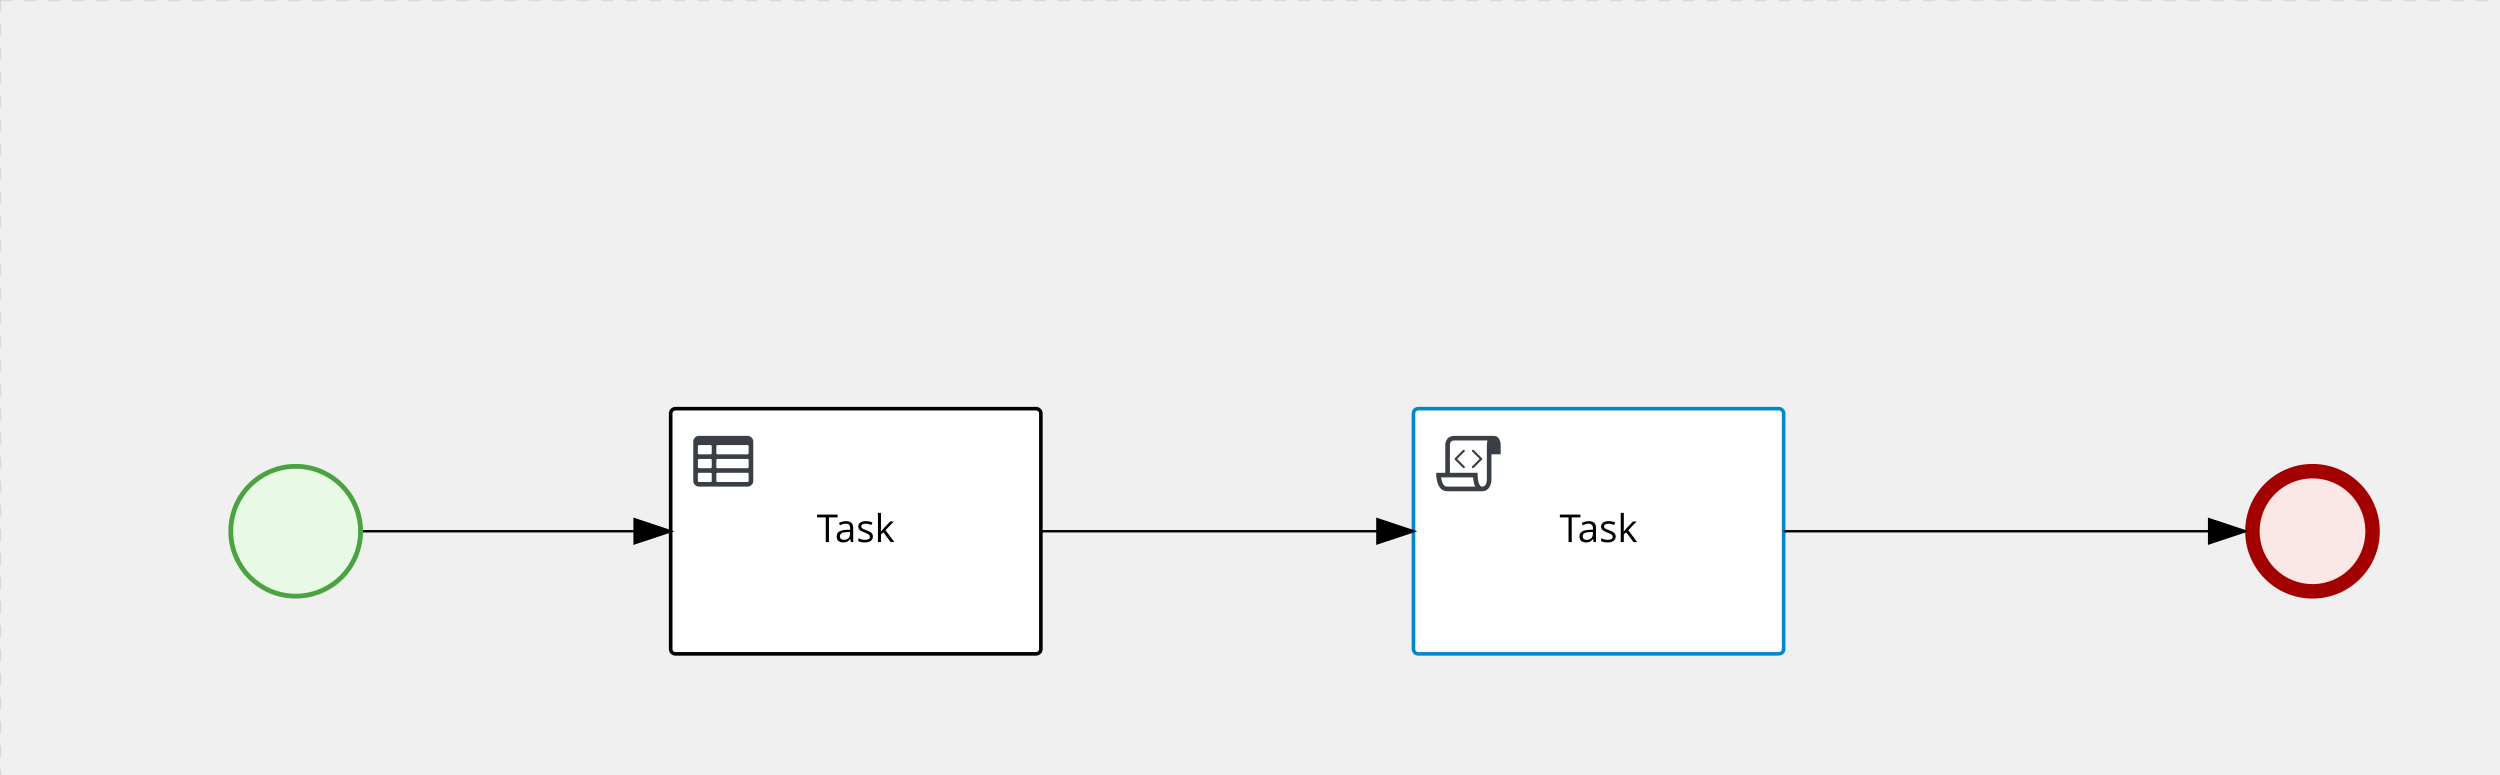
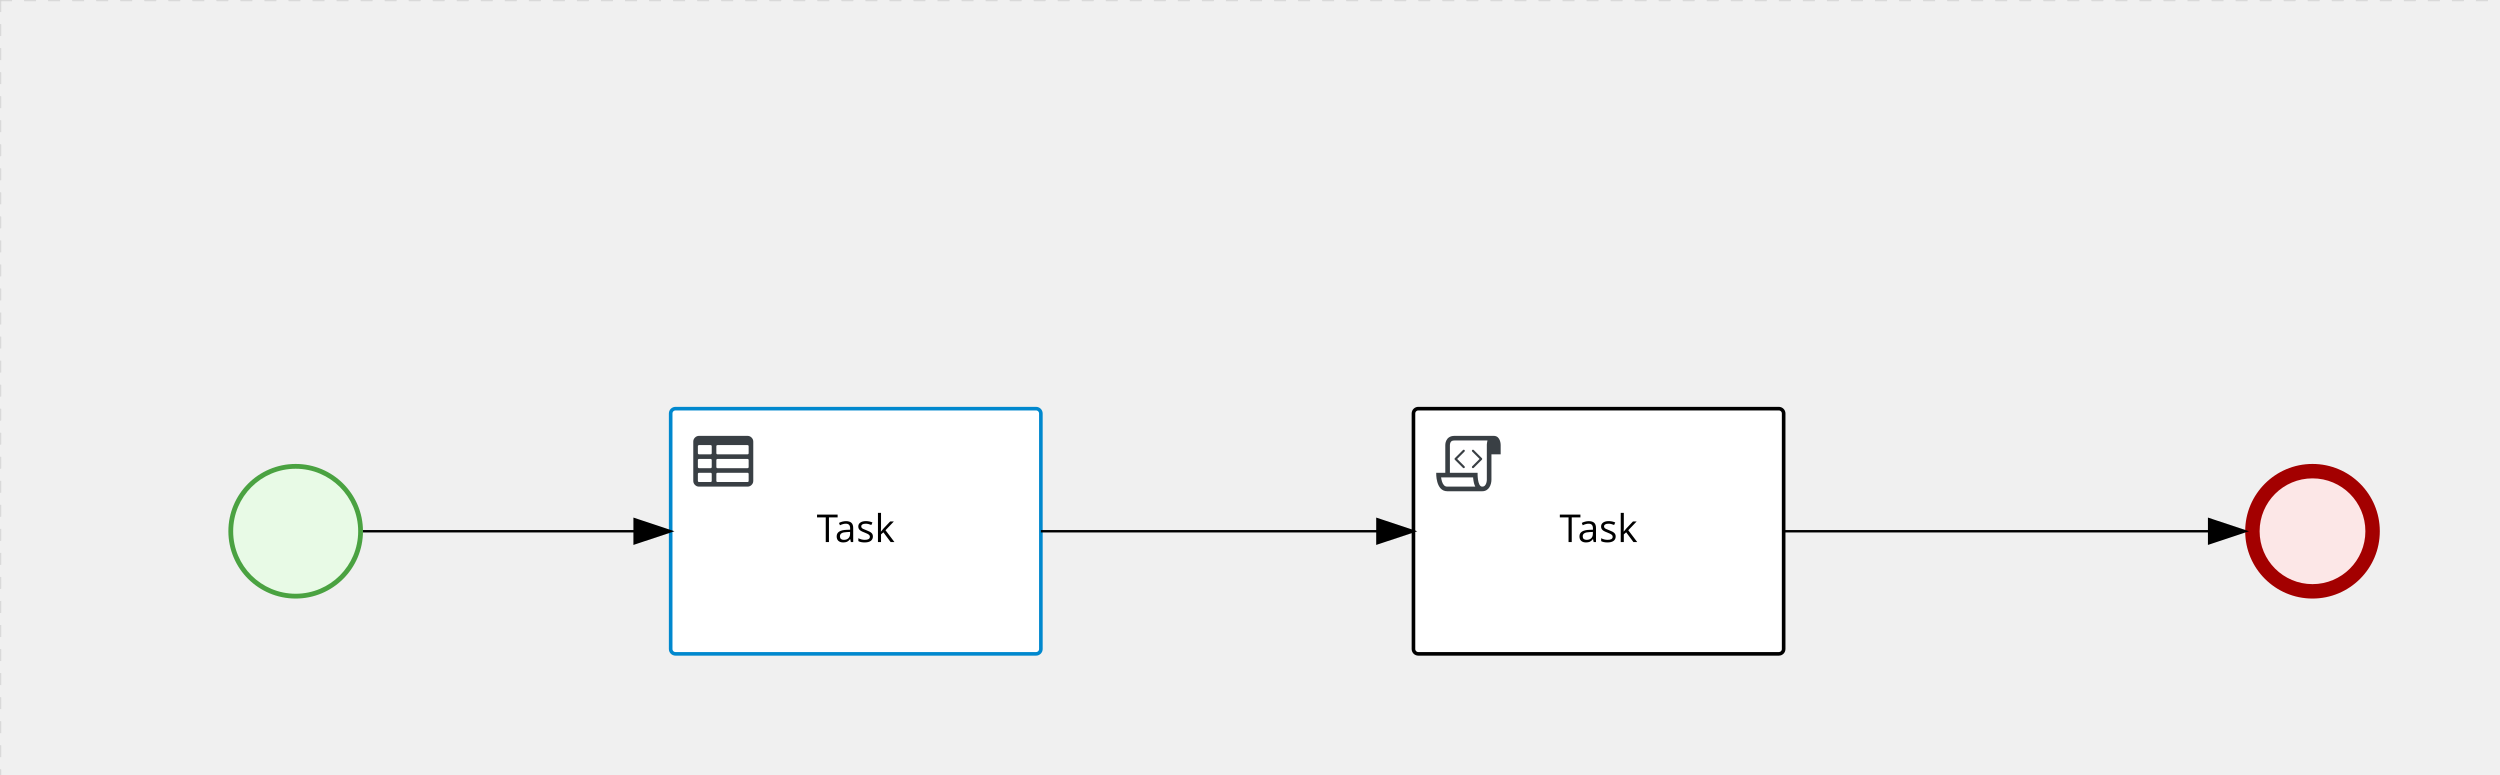
<svg xmlns="http://www.w3.org/2000/svg" version="1.1" width="1040" height="322" viewBox="0 0 1040 322">
  <defs />
  <g transform="matrix(1,0,0,1,0,0)">
    <g>
      <g>
        <g>
          <path fill="none" stroke="#d3d3d3" paint-order="fill stroke markers" d=" M 0 0 L 1200 0" stroke-miterlimit="10" stroke-opacity="0.8" stroke-dasharray="5" />
        </g>
        <g>
          <path fill="none" stroke="#d3d3d3" paint-order="fill stroke markers" d=" M 0 0 L 0 800" stroke-miterlimit="10" stroke-opacity="0.8" stroke-dasharray="5" />
        </g>
      </g>
      <g id="_3F88F54E-59EA-443F-AA0D-E8FFC65365BF" bpmn2nodeid="_3F88F54E-59EA-443F-AA0D-E8FFC65365BF" transform="matrix(1,0,0,1,934,193)">
        <g>
          <path fill="none" stroke="none" />
        </g>
        <g transform="matrix(0.125,0,0,0.125,0,0)">
          <g transform="matrix(1,0,0,1,0,0)">
            <path fill="#fce7e7" stroke="none" id="_3F88F54E-59EA-443F-AA0D-E8FFC65365BF?shapeType=BACKGROUND" paint-order="stroke fill markers" d=" M 0 0 M 444 224 C 444 263.9 434.2 300.8 414.4 334.5 C 394.7 368.2 368 394.9 334.4 414.5 C 300.8 434.1 263.9 444 224 444 C 184.1 444 147.2 434.2 113.5 414.4 C 79.8 394.7 53.1 368 33.5 334.4 C 13.9 300.8 4 263.9 4 224 C 4 184.1 13.8 147.2 33.6 113.5 C 53.4 79.8 80.1 53.1 113.6 33.5 C 147.1 13.9 184.1 4 224 4 C 263.9 4 300.8 13.8 334.5 33.6 C 368.2 53.4 394.9 80.1 414.5 113.6 C 434.1 147.1 444 184.1 444 224 Z" />
          </g>
          <g>
            <g transform="matrix(1,0,0,1,0,0)">
              <g transform="matrix(1,0,0,1,0,0)">
                <path fill="#a30000" stroke="none" id="_3F88F54E-59EA-443F-AA0D-E8FFC65365BF?shapeType=BORDER&amp;renderType=FILL" paint-order="stroke fill markers" d=" M 0 0 M 224 0 C 100.3 0 0 100.3 0 224 C 0 347.7 100.3 448 224 448 C 347.7 448 448 347.7 448 224 C 448 100.3 347.7 0 224 0 Z M 0 0 M 224 400 C 126.8 400 48 321.2 48 224 C 48 126.8 126.8 48 224 48 C 321.2 48 400 126.8 400 224 C 400 321.2 321.2 400 224 400 Z" />
              </g>
            </g>
          </g>
        </g>
        <g transform="matrix(1,0,0,1,28,61)" />
      </g>
      <g id="_C342593D-707A-442F-AE4E-ED10961A6230" bpmn2nodeid="_C342593D-707A-442F-AE4E-ED10961A6230" transform="matrix(1,0,0,1,588,170)">
        <g>
          <path fill="none" stroke="none" />
        </g>
        <g transform="matrix(1,0,0,1,0,0)">
          <path fill="#ffffff" stroke="none" id="_C342593D-707A-442F-AE4E-ED10961A6230?shapeType=BACKGROUND" paint-order="stroke fill markers" d=" M 2 0 L 152 0 L 152 0 A 2 2 0 0 1 154 2 L 154 100 L 154 100 A 2 2 0 0 1 152 102 L 2 102 L 2 102 A 2 2 0 0 1 0 100 L 0 2 L 0 2 A 2 2 0 0 1 2 0 Z" />
        </g>
        <g transform="matrix(1,0,0,1,0,0)">
-           <path fill="none" stroke="rgb(0,136,206)" id="_C342593D-707A-442F-AE4E-ED10961A6230?shapeType=BORDER&amp;renderType=STROKE" paint-order="fill stroke markers" d=" M 2 0 L 152 0 L 152 0 A 2 2 0 0 1 154 2 L 154 100 L 154 100 A 2 2 0 0 1 152 102 L 2 102 L 2 102 A 2 2 0 0 1 0 100 L 0 2 L 0 2 A 2 2 0 0 1 2 0 Z" stroke-miterlimit="10" stroke-width="1.5" stroke-dasharray="" />
+           <path fill="none" stroke="rgb(0,0,0)" id="_C342593D-707A-442F-AE4E-ED10961A6230?shapeType=BORDER&amp;renderType=STROKE" paint-order="fill stroke markers" d=" M 2 0 L 152 0 L 152 0 A 2 2 0 0 1 154 2 L 154 100 L 154 100 A 2 2 0 0 1 152 102 L 2 102 L 2 102 A 2 2 0 0 1 0 100 L 0 2 L 0 2 A 2 2 0 0 1 2 0 Z" stroke-miterlimit="10" stroke-width="1.5" stroke-dasharray="" />
        </g>
        <g>
          <g transform="matrix(0.06,0,0,0.06,9.4,9.4)">
            <g transform="matrix(1,0,0,1,0,0)">
              <path fill="#393f44" stroke="none" id="_C342593D-707A-442F-AE4E-ED10961A6230undefined" paint-order="stroke fill markers" d=" M 0 0 M 197.3 130.2 C 194.4 127.3 189.6 127.3 186.7 130.2 L 130.2 186.7 C 127.3 189.6 127.3 194.4 130.2 197.3 L 186.7 253.8 C 188.1 255.3 190.1 256 192 256 C 193.9 256 195.9 255.3 197.3 253.7 C 200.2 250.8 200.2 246 197.3 243.1 L 146.2 192 L 197.3 140.8 C 200.2 137.9 200.2 133.1 197.3 130.2 Z" />
            </g>
            <g transform="matrix(1,0,0,1,0,0)">
              <path fill="#393f44" stroke="none" id="_C342593D-707A-442F-AE4E-ED10961A6230undefined" paint-order="stroke fill markers" d=" M 0 0 M 261.3 130.2 C 258.4 127.3 253.6 127.3 250.7 130.2 C 247.8 133.1 247.8 137.9 250.7 140.8 L 301.8 191.9 L 250.7 243 C 247.8 245.9 247.8 250.7 250.7 253.6 C 252.1 255.3 254.1 256 256 256 C 257.9 256 259.9 255.3 261.3 253.8 L 317.8 197.3 C 320.7 194.4 320.7 189.6 317.8 186.7 L 261.3 130.2 Z" />
            </g>
            <g transform="matrix(1,0,0,1,0,0)">
              <path fill="#393f44" stroke="none" id="_C342593D-707A-442F-AE4E-ED10961A6230undefined" paint-order="stroke fill markers" d=" M 0 0 M 400 32 C 400 32 152.8 32 128 32 C 62 32 64 96 64 96 L 64 288 L 1 288 C 1 288 -4 416 78 416 L 320 416 C 368 416 384 368 384 336 C 384 314.2 384 224.4 384 160 L 448 160 L 448 96 C 448 96 449 32 400 32 Z M 0 0 M 78 383.9 C 68.5 383.9 61.6 381.1 55.5 374.9 C 43.4 362.4 37.5 339.6 34.9 320 L 256.9 320 C 257.1 322.7 257.3 325.4 257.6 328.2 C 260 351.6 264.7 370.1 271.9 383.9 L 78 383.9 L 78 383.9 Z M 0 0 M 352 336 C 352 345.9 349.6 360.3 342.9 371 C 337.2 380.1 330.4 384 320 384 C 285 384 288 288 288 288 L 96 288 L 96 96 L 96 95.9 L 96 95.1 C 96 90.6 97.6 78.3 104.7 71.2 C 106.5 69.4 111.9 64 128 64 L 356.5 64 C 354.4 72.8 352.8 81.8 352.2 89.9 C 352.2 90.5 352.1 91.1 352.1 91.7 C 352.1 92 352.1 92.3 352.1 92.6 C 352 94.8 352 96 352 96 L 352 160 L 352 336 Z" />
            </g>
          </g>
        </g>
        <g transform="matrix(1,0,0,1,60.75,43.5)">
          <text fill="#000000" stroke="none" font-family="Open Sans" font-size="12pt" font-style="normal" font-weight="normal" text-decoration="normal" x="16.25" y="12" text-anchor="middle" dominant-baseline="alphabetic">Task</text>
        </g>
      </g>
      <g id="_76D13CEE-93D0-4F1E-A706-6166985E0B64" bpmn2nodeid="_76D13CEE-93D0-4F1E-A706-6166985E0B64" transform="matrix(1,0,0,1,279,170)">
        <g>
          <path fill="none" stroke="none" />
        </g>
        <g transform="matrix(1,0,0,1,0,0)">
          <path fill="#ffffff" stroke="none" id="_76D13CEE-93D0-4F1E-A706-6166985E0B64?shapeType=BACKGROUND" paint-order="stroke fill markers" d=" M 2 0 L 152 0 L 152 0 A 2 2 0 0 1 154 2 L 154 100 L 154 100 A 2 2 0 0 1 152 102 L 2 102 L 2 102 A 2 2 0 0 1 0 100 L 0 2 L 0 2 A 2 2 0 0 1 2 0 Z" />
        </g>
        <g transform="matrix(1,0,0,1,0,0)">
-           <path fill="none" stroke="rgb(0,0,0)" id="_76D13CEE-93D0-4F1E-A706-6166985E0B64?shapeType=BORDER&amp;renderType=STROKE" paint-order="fill stroke markers" d=" M 2 0 L 152 0 L 152 0 A 2 2 0 0 1 154 2 L 154 100 L 154 100 A 2 2 0 0 1 152 102 L 2 102 L 2 102 A 2 2 0 0 1 0 100 L 0 2 L 0 2 A 2 2 0 0 1 2 0 Z" stroke-miterlimit="10" stroke-width="1.5" stroke-dasharray="" />
+           <path fill="none" stroke="rgb(0,136,206)" id="_76D13CEE-93D0-4F1E-A706-6166985E0B64?shapeType=BORDER&amp;renderType=STROKE" paint-order="fill stroke markers" d=" M 2 0 L 152 0 L 152 0 A 2 2 0 0 1 154 2 L 154 100 L 154 100 A 2 2 0 0 1 152 102 L 2 102 L 2 102 A 2 2 0 0 1 0 100 L 0 2 L 0 2 A 2 2 0 0 1 2 0 Z" stroke-miterlimit="10" stroke-width="1.5" stroke-dasharray="" />
        </g>
        <g>
          <g transform="matrix(0.06,0,0,0.06,9.4,9.4)">
            <g transform="matrix(1,0,0,1,0,0)">
              <path fill="#393f44" stroke="none" id="_76D13CEE-93D0-4F1E-A706-6166985E0B64undefined" paint-order="stroke fill markers" d=" M 0 0 M 128 344 L 128 296 C 128 293.7 127.2 291.8 125.8 290.2 C 124.4 288.6 122.4 288 120 288 L 40 288 C 37.7 288 35.8 288.8 34.2 290.2 C 32.6 291.6 32 293.7 32 296 L 32 344 C 32 346.3 32.8 348.2 34.2 349.8 C 35.6 351.4 37.6 352 40 352 L 120 352 C 122.3 352 124.2 351.2 125.8 349.8 C 127.4 348.4 128 346.3 128 344 Z M 0 0 M 128 248 L 128 200 C 128 197.7 127.2 195.8 125.8 194.2 C 124.4 192.6 122.4 192 120 192 L 40 192 C 37.7 192 35.8 192.8 34.2 194.2 C 32.6 195.6 32 197.7 32 200 L 32 248 C 32 250.3 32.8 252.2 34.2 253.8 C 35.6 255.4 37.6 256 40 256 L 120 256 C 122.3 256 124.2 255.2 125.8 253.8 C 127.4 252.4 128 250.3 128 248 Z M 0 0 M 376 352 C 378.3 352 380.2 351.2 381.8 349.8 C 383.4 348.4 384 346.4 384 344 L 384 296 C 384 293.7 383.2 291.8 381.8 290.2 C 380.4 288.6 378.4 288 376 288 L 168 288 C 165.7 288 163.8 288.8 162.2 290.2 C 160.6 291.6 160 293.6 160 296 L 160 344 C 160 346.3 160.8 348.2 162.2 349.8 C 163.6 351.4 165.6 352 168 352 L 376 352 Z M 0 0 M 128 152 L 128 104 C 128 101.7 127.2 99.8 125.8 98.2 C 124.4 96.6 122.3 96 120 96 L 40 96 C 37.7 96 35.8 96.8 34.2 98.2 C 32.6 99.6 32 101.7 32 104 L 32 152 C 32 154.3 32.8 156.2 34.2 157.8 C 35.6 159.4 37.6 160 40 160 L 120 160 C 122.3 160 124.2 159.2 125.8 157.8 C 127.4 156.4 128 154.3 128 152 Z M 0 0 M 376 256 C 378.3 256 380.2 255.2 381.8 253.8 C 383.4 252.4 384 250.4 384 248 L 384 200 C 384 197.7 383.2 195.8 381.8 194.2 C 380.4 192.6 378.4 192 376 192 L 168 192 C 165.7 192 163.8 192.8 162.2 194.2 C 160.6 195.6 160 197.6 160 200 L 160 248 C 160 250.3 160.8 252.2 162.2 253.8 C 163.6 255.4 165.6 256 168 256 L 376 256 Z M 0 0 M 376 160 C 378.3 160 380.2 159.2 381.8 157.8 C 383.4 156.4 384 154.4 384 152 L 384 104 C 384 101.7 383.2 99.8 381.8 98.2 C 380.4 96.6 378.3 96 376 96 L 168 96 C 165.7 96 163.8 96.8 162.2 98.2 C 160.6 99.6 160 101.6 160 104 L 160 152 C 160 154.3 160.8 156.2 162.2 157.8 C 163.6 159.4 165.6 160 168 160 L 376 160 Z M 0 0 M 416 72 L 416 344 C 416 355 412.1 364.4 404.2 372.2 C 396.3 380 387 384 376 384 L 40 384 C 29 384 19.6 380.1 11.8 372.2 C 4 364.3 0 355 0 344 L 0 72 C 0 61 3.9 51.6 11.8 43.8 C 19.7 36 29 32 40 32 L 376 32 C 387 32 396.4 35.9 404.2 43.8 C 412 51.7 416 61 416 72 Z" />
            </g>
          </g>
        </g>
        <g transform="matrix(1,0,0,1,60.75,43.5)">
          <text fill="#000000" stroke="none" font-family="Open Sans" font-size="12pt" font-style="normal" font-weight="normal" text-decoration="normal" x="16.25" y="12" text-anchor="middle" dominant-baseline="alphabetic">Task</text>
        </g>
      </g>
      <g id="_CACCA77B-D6D7-425A-B27E-D1084D0CF5C3" bpmn2nodeid="_CACCA77B-D6D7-425A-B27E-D1084D0CF5C3" transform="matrix(1,0,0,1,95,193)">
        <g>
          <path fill="none" stroke="none" />
        </g>
        <g transform="matrix(0.125,0,0,0.125,0,0)">
          <g transform="matrix(1,0,0,1,0,0)">
            <path fill="#e8fae6" stroke="none" id="_CACCA77B-D6D7-425A-B27E-D1084D0CF5C3?shapeType=BACKGROUND" paint-order="stroke fill markers" d=" M 0 0 M 444 224 C 444 263.9 434.2 300.8 414.4 334.5 C 394.7 368.2 368 394.9 334.4 414.5 C 300.8 434.1 263.9 444 224 444 C 184.1 444 147.2 434.2 113.5 414.4 C 79.8 394.7 53.1 368 33.5 334.4 C 13.9 300.8 4 263.9 4 224 C 4 184.1 13.8 147.2 33.6 113.5 C 53.4 79.8 80.1 53.1 113.6 33.5 C 147.1 13.9 184.1 4 224 4 C 263.9 4 300.8 13.8 334.5 33.6 C 368.2 53.4 394.9 80.1 414.5 113.6 C 434.1 147.1 444 184.1 444 224 Z" />
          </g>
          <g>
            <g transform="matrix(1,0,0,1,0,0)">
              <g transform="matrix(1,0,0,1,0,0)">
                <path fill="#4aa241" stroke="none" id="_CACCA77B-D6D7-425A-B27E-D1084D0CF5C3?shapeType=BORDER&amp;renderType=FILL" paint-order="stroke fill markers" d=" M 0 0 M 224 0 C 100.3 0 0 100.3 0 224 C 0 347.7 100.3 448 224 448 C 347.7 448 448 347.7 448 224 C 448 100.3 347.7 0 224 0 Z M 0 0 M 224 432 C 109.1 432 16 338.9 16 224 C 16 109.1 109.1 16 224 16 C 338.9 16 432 109.1 432 224 C 432 338.9 338.9 432 224 432 Z" />
              </g>
            </g>
          </g>
        </g>
        <g transform="matrix(1,0,0,1,28,61)" />
      </g>
      <g id="_CC8B9BE7-52F8-4AD8-90DE-A6BA2915AC6E" bpmn2nodeid="_CC8B9BE7-52F8-4AD8-90DE-A6BA2915AC6E">
        <g>
          <path fill="none" stroke="#000000" paint-order="fill stroke markers" d=" M 151 221 L 264 221" stroke-miterlimit="10" stroke-dasharray="" />
        </g>
        <g transform="matrix(1,0,0,1,151,221)" />
        <g transform="matrix(6.123233995736766e-17,1,-1,6.123233995736766e-17,279,216)">
          <path fill="#000000" stroke="#000000" paint-order="fill stroke markers" d=" M 10 15 L 0 15 L 5 0 Z" stroke-miterlimit="10" stroke-dasharray="" />
        </g>
        <g transform="matrix(1,0,0,1,151,211)" />
      </g>
      <g id="_FA7FDECA-E29C-401F-BB17-B6F10C47B240" bpmn2nodeid="_FA7FDECA-E29C-401F-BB17-B6F10C47B240">
        <g>
          <path fill="none" stroke="#000000" paint-order="fill stroke markers" d=" M 433 221 L 573 221" stroke-miterlimit="10" stroke-dasharray="" />
        </g>
        <g transform="matrix(1,0,0,1,433,221)" />
        <g transform="matrix(6.123233995736766e-17,1,-1,6.123233995736766e-17,588,216)">
          <path fill="#000000" stroke="#000000" paint-order="fill stroke markers" d=" M 10 15 L 0 15 L 5 0 Z" stroke-miterlimit="10" stroke-dasharray="" />
        </g>
        <g transform="matrix(1,0,0,1,433,211)" />
      </g>
      <g id="_E687319F-CA1C-4D4E-96DA-C31C893643A4" bpmn2nodeid="_E687319F-CA1C-4D4E-96DA-C31C893643A4">
        <g>
          <path fill="none" stroke="#000000" paint-order="fill stroke markers" d=" M 742 221 L 919 221" stroke-miterlimit="10" stroke-dasharray="" />
        </g>
        <g transform="matrix(1,0,0,1,742,221)" />
        <g transform="matrix(6.123233995736766e-17,1,-1,6.123233995736766e-17,934,216)">
          <path fill="#000000" stroke="#000000" paint-order="fill stroke markers" d=" M 10 15 L 0 15 L 5 0 Z" stroke-miterlimit="10" stroke-dasharray="" />
        </g>
        <g transform="matrix(1,0,0,1,742,211)" />
      </g>
      <g transform="matrix(1,0,0,1,934,193)" />
      <g transform="matrix(1,0,0,1,95,193)" />
+       <g transform="matrix(1,0,0,1,588,170)" />
      <g transform="matrix(1,0,0,1,279,170)" />
-       <g transform="matrix(1,0,0,1,588,170)" />
    </g>
  </g>
</svg>
